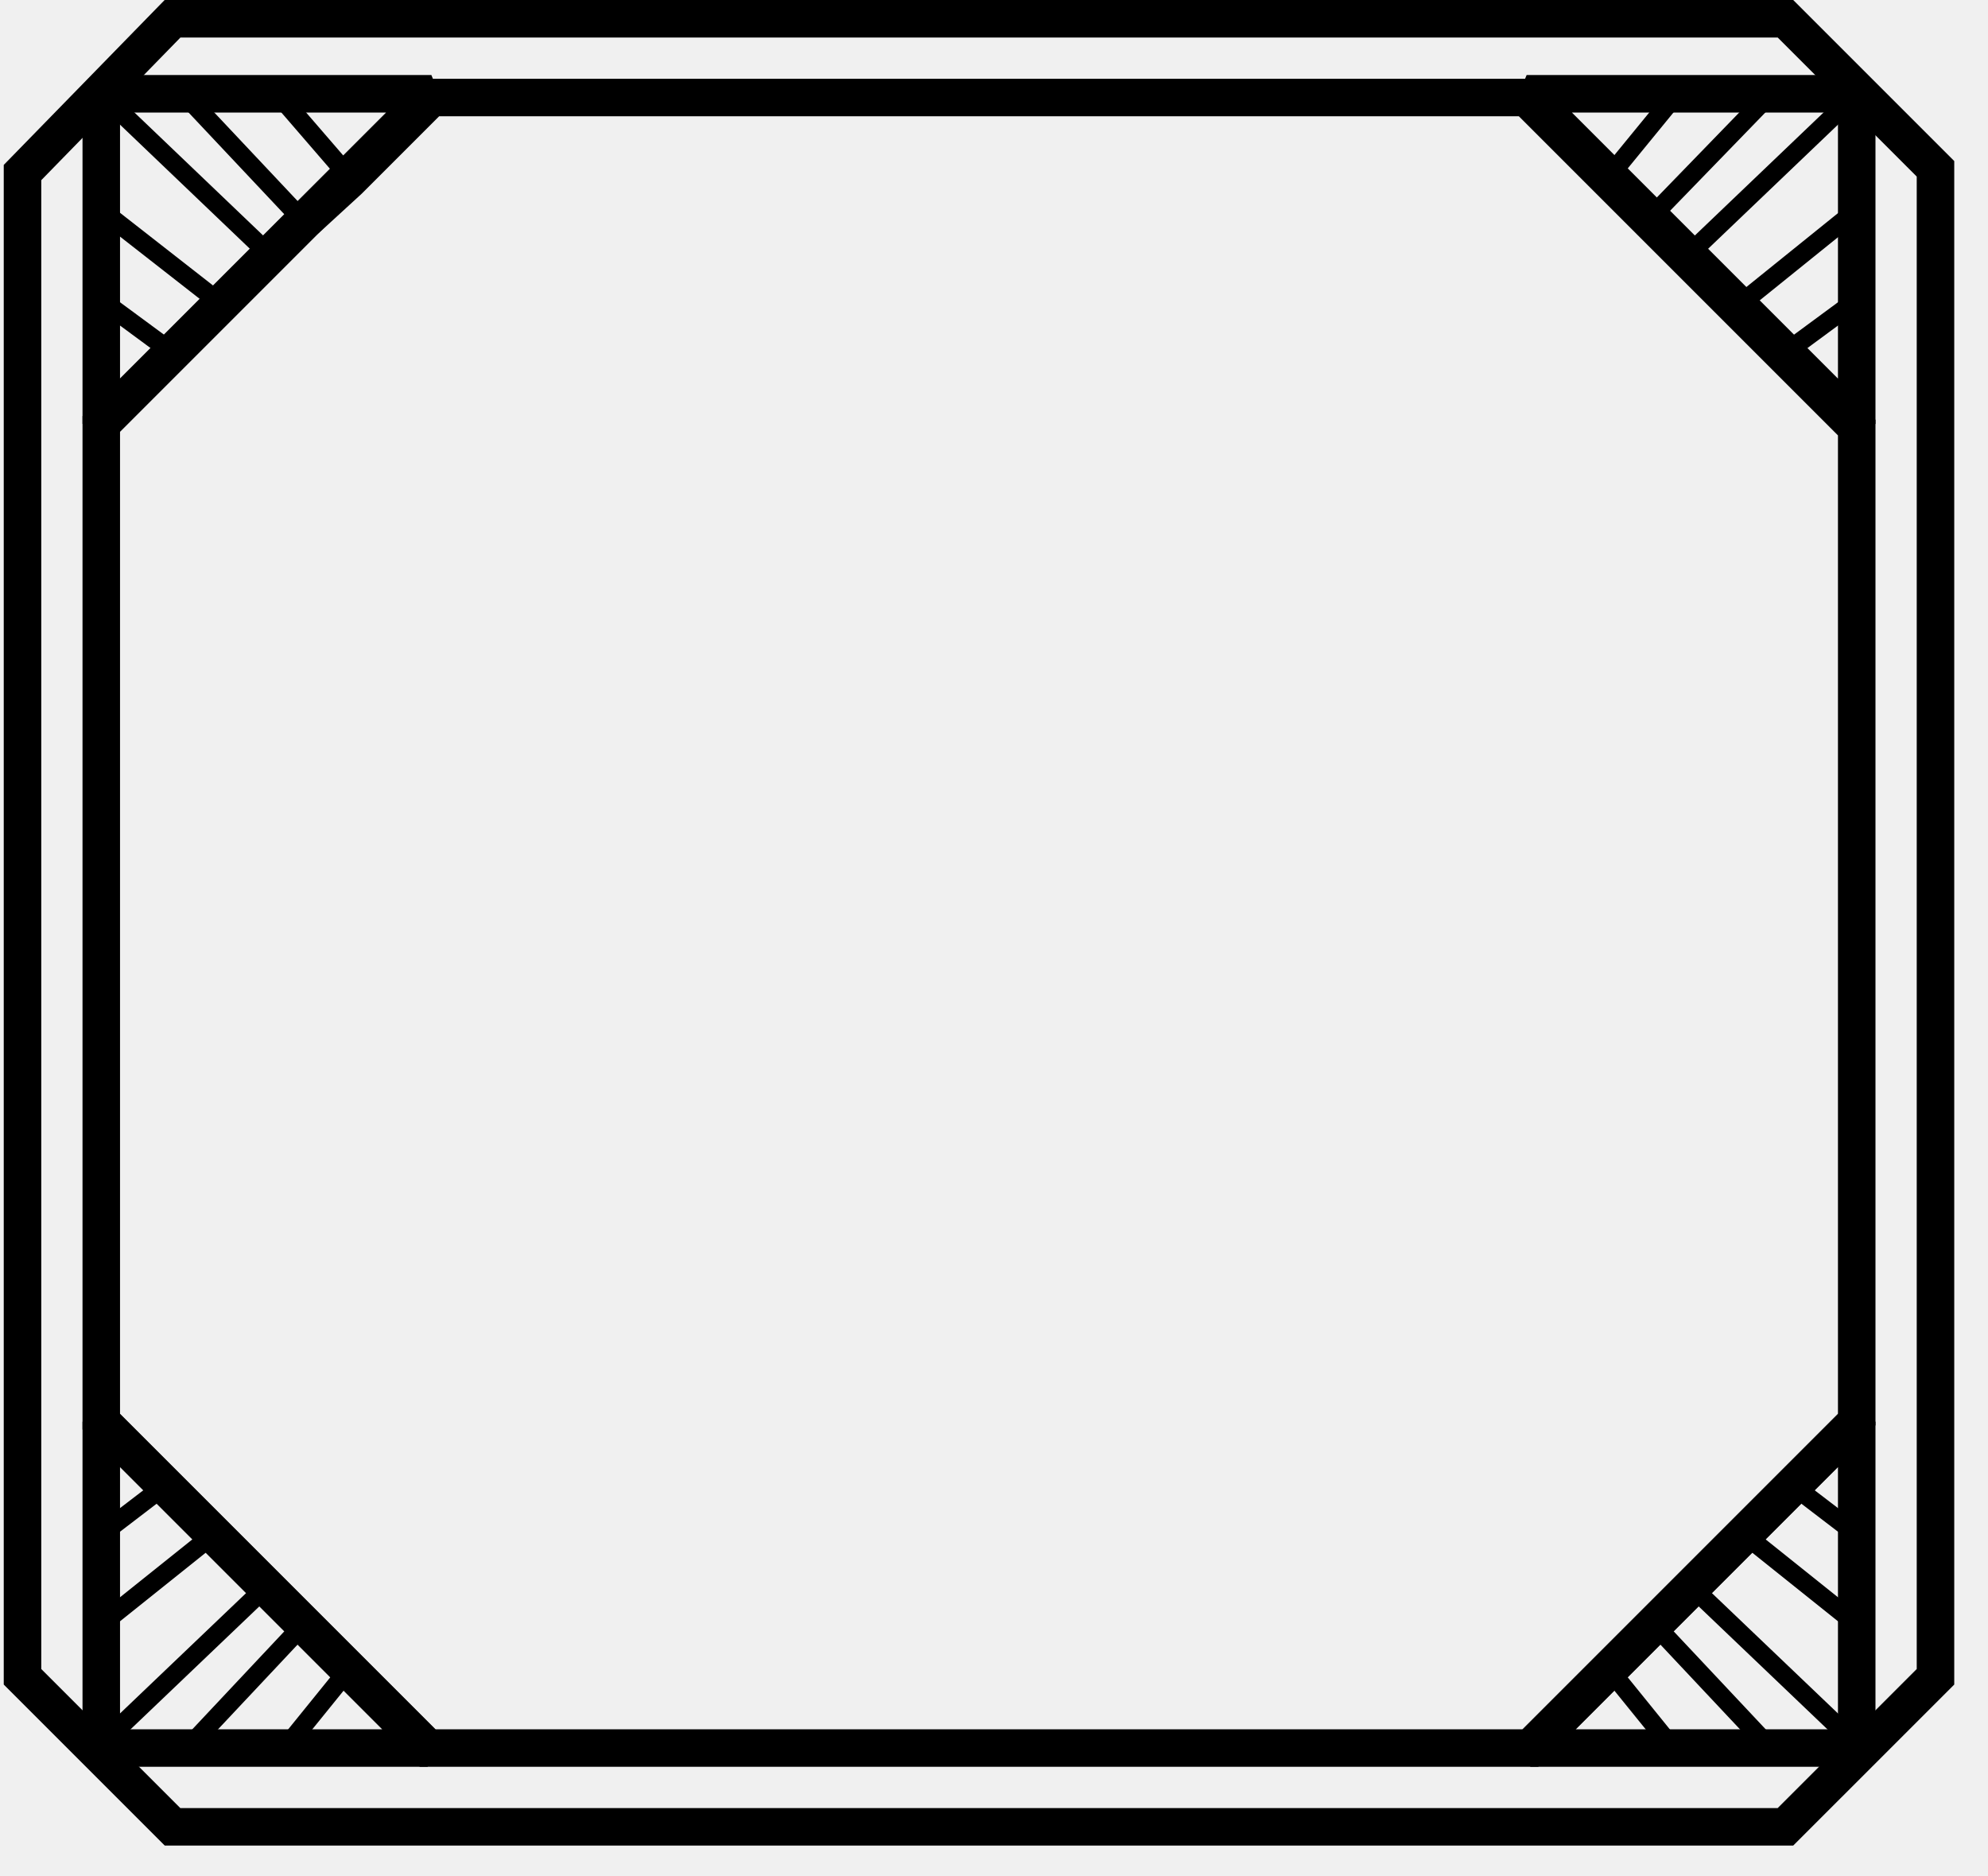
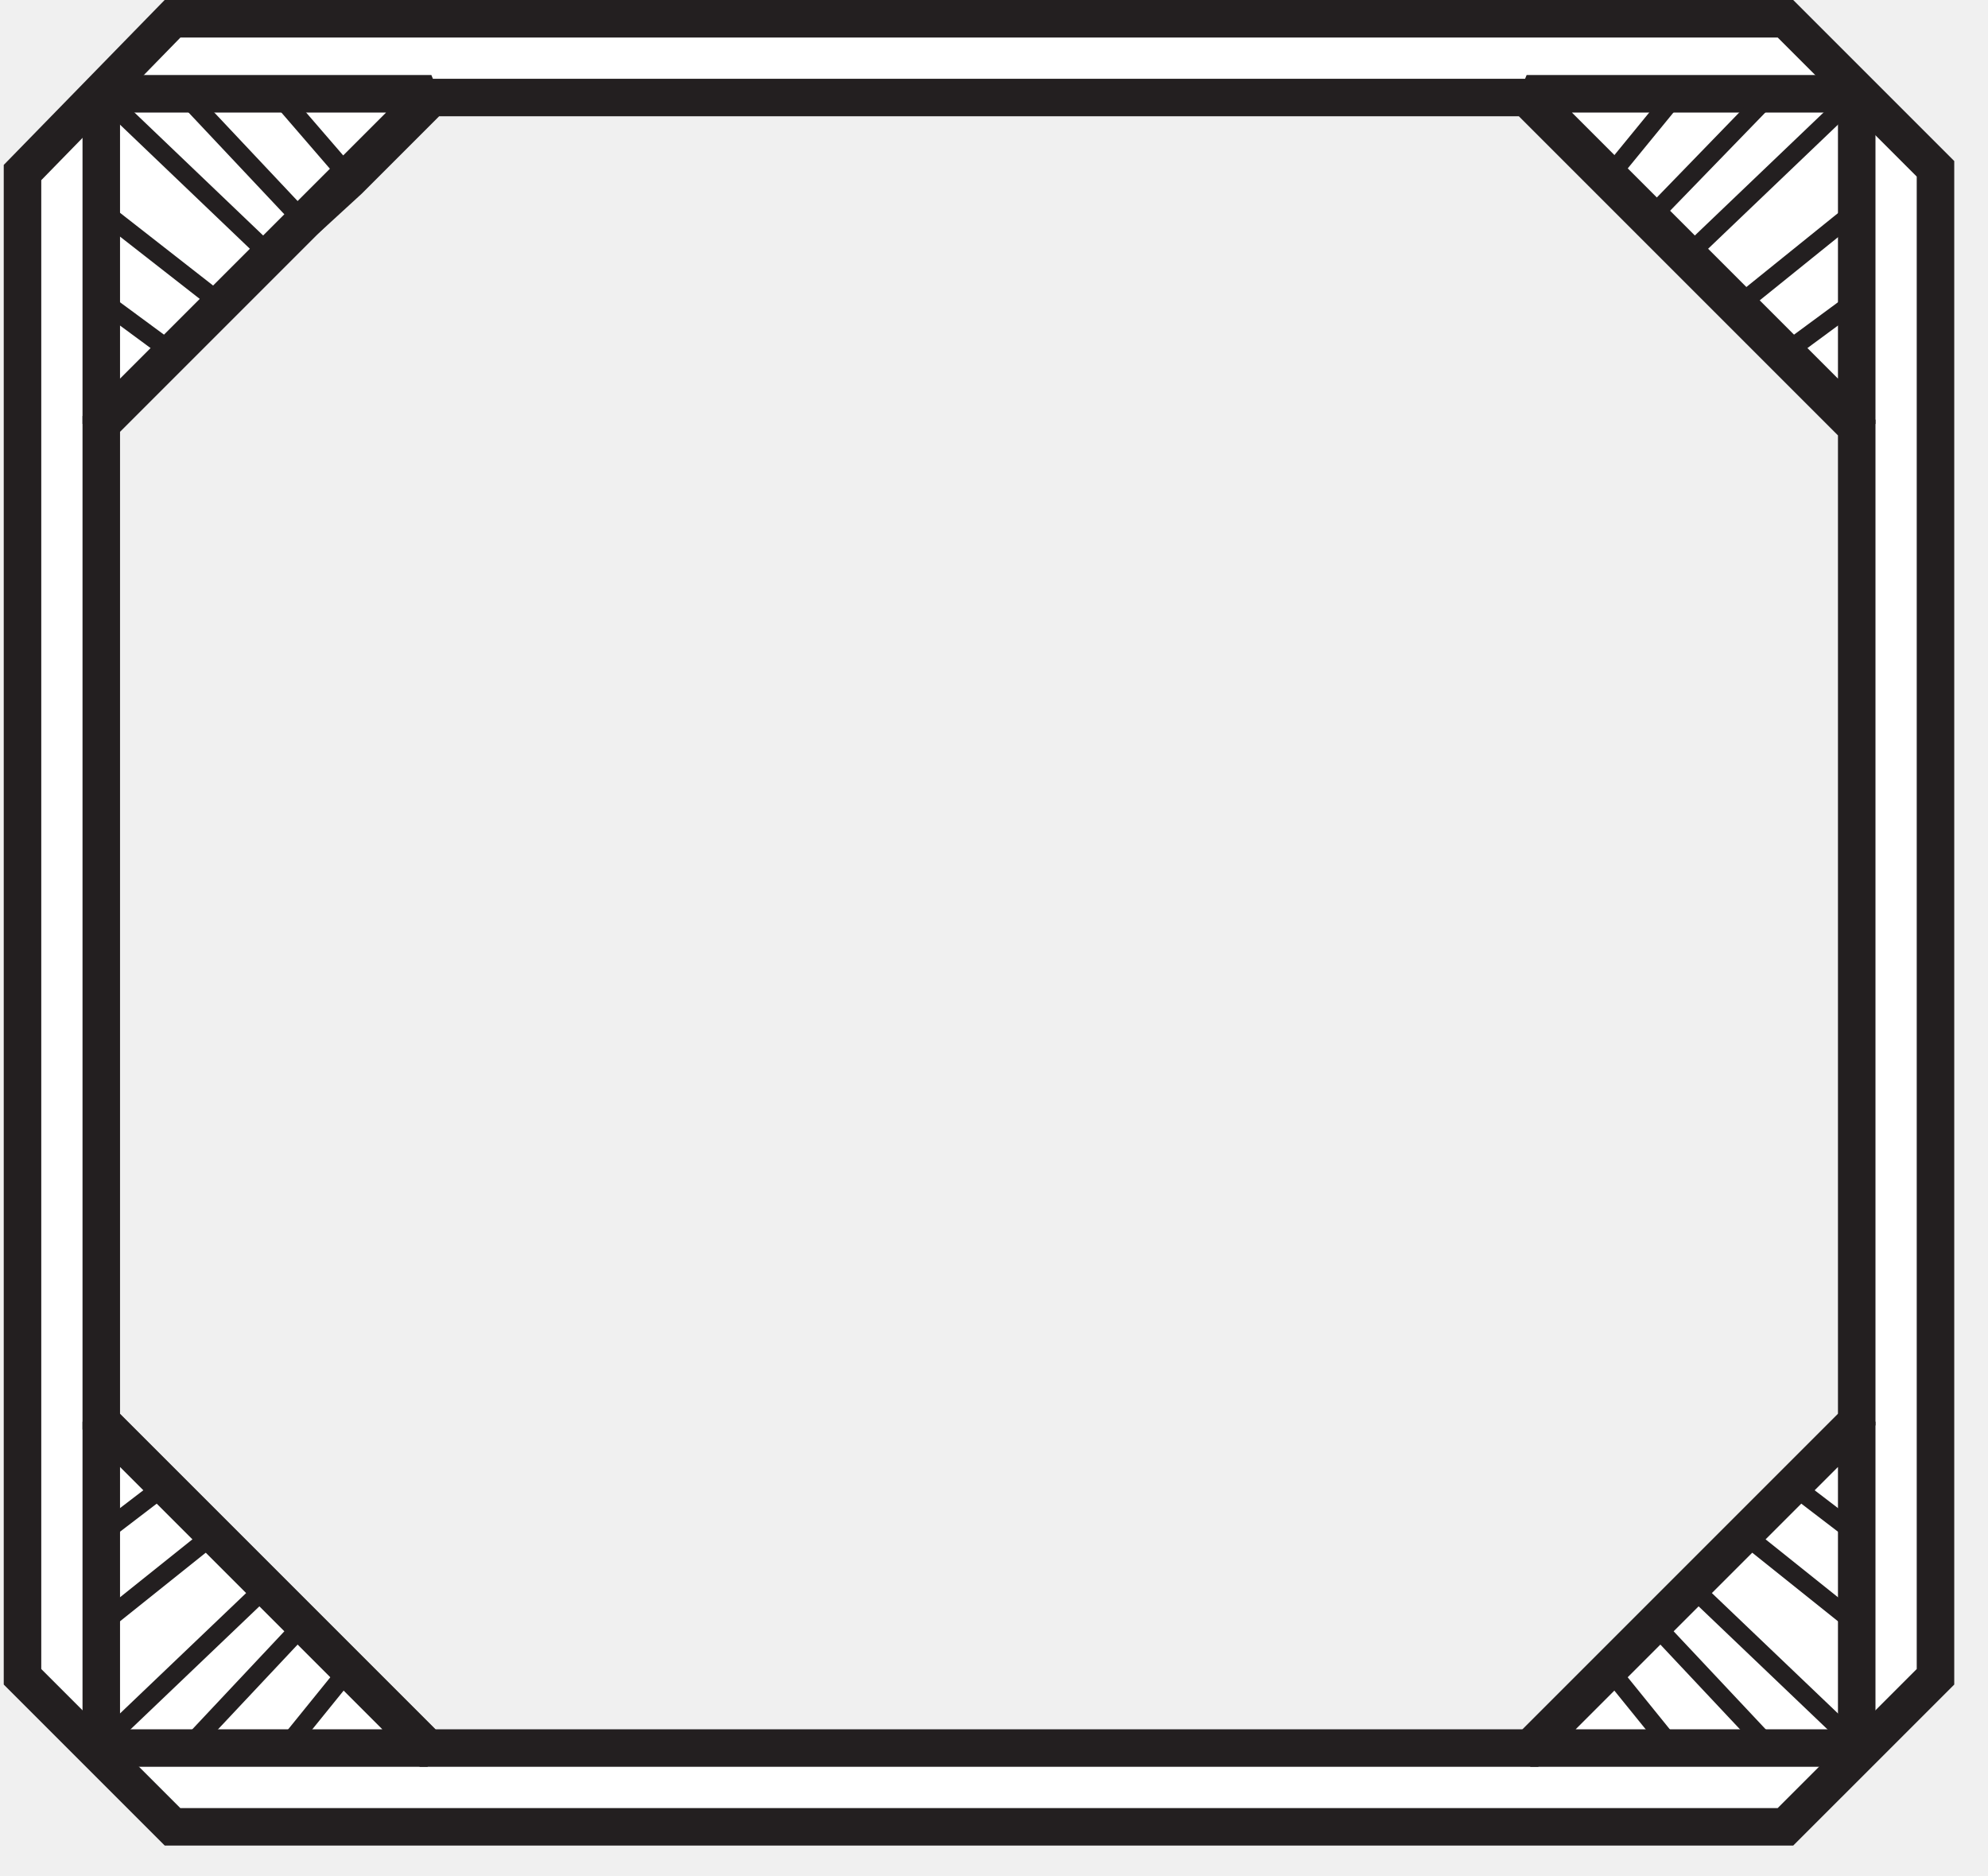
<svg xmlns="http://www.w3.org/2000/svg" id="Layer_1" version="1.1" viewBox="0 0 53 50">
  <defs>
    <style>
-       .st0 {
-         stroke-width: .5px;
-       }
- 
      .st0, .st1 {
        stroke-miterlimit: 10;
      }

-       .st0, .st1, .st2, .st3 {
-         fill: none;
+       .st0, .st1, .st2 {
+         fill: #fff;
+         stroke: #231f20;
      }

-       .st0, .st1, .st3 {
-         stroke: #000;
+       .st3 {
+         fill: none;
      }

      .st4 {
        fill: #1f1f1f;
      }

+       .st1 {
+         stroke-width: .5px;
+       }
+ 
      .st5 {
        display: none;
-       }
- 
-       .st3 {
-         stroke-linejoin: bevel;
      }

      .st6 {
        fill: #353535;
      }

      .st7 {
        clip-path: url(#clippath);
      }

+       .st2 {
+         stroke-linejoin: bevel;
+       }
+ 
      .st8 {
        opacity: .5;
      }
    </style>
    <clipPath id="clippath">
-       <rect class="st2" y="0" width="52.2" height="49.3" />
+       <rect class="st3" y="0" width="52.2" height="49.3" />
    </clipPath>
  </defs>
  <g id="Layer_11" data-name="Layer_1" class="st5">
    <g class="st8">
      <g class="st7">
        <g>
          <path class="st6" d="M51.6,5v39.1l-4.2,4.2H5.1l-4.2-4.2V5L5.1.8h42.3l4.2,4.2Z" />
          <path class="st4" d="M46.7,47.9h-2.7c2-.9,3.8-2.4,5-4.2h0c.8-1.2,1.4-2.5,1.8-3.8v3.9l-4.1,4.2h0ZM1.4,43.7v-3.9c.4,1.3,1,2.6,1.8,3.8h0c1.2,1.9,3,3.4,5.1,4.2h-2.7l-4.2-4.2h0ZM5.6,1.4h2.7c-2.1.9-3.8,2.4-5.1,4.2h0c-.8,1.2-1.4,2.5-1.8,3.8v-3.9L5.6,1.4ZM49.1,6.8c.2.3.3.6.5.9.6,1.3,1,2.6,1.3,3.9v25.9c-.3,1.7-1,3.3-1.8,4.9V6.8ZM1.4,11.7c.3-1.7,1-3.3,1.8-4.9v35.6c-.2-.3-.3-.6-.5-.9-.6-1.3-1-2.6-1.3-3.9,0,0,0-25.9,0-25.9ZM42,47.9H10.2c-2.6-.6-4.8-2.1-6.3-4.3V5.7c1.5-2.2,3.7-3.7,6.3-4.3h31.8c2.5.6,4.8,2.1,6.3,4.3v38c-1.5,2.1-3.7,3.6-6.3,4.2ZM50.9,5.6v3.9c-.4-1.3-1-2.6-1.8-3.8h0c-1.2-2-3-3.4-5.1-4.3h2.7s4.2,4.2,4.2,4.2ZM47.2,0H5L0,5v39.3l5,5h42.2l5-5V5L47.2,0Z" />
        </g>
      </g>
    </g>
  </g>
  <g id="Layer_2">
    <g>
-       <path class="st1" d="M47.6.5H4.6L.6,4.6v40.1l4,4h43l4-4V4.5L47.6.5ZM49.5,37.9l-8.7,8.7H11.4l-8.7-8.7V11.3l5.4-5.4,1.2-1.1,2.2-2.2h29.2l2.2,2.2,1.2,1.2.9.9,1.4,1.4,1.2,1.2,1.9,1.9v26.6Z" />
-       <polygon class="st3" points="11.5 2.5 9.3 4.7 8.1 5.9 2.7 11.3 2.7 2.5 11.5 2.5" />
-       <polygon class="st3" points="11.4 46.6 2.7 46.6 2.7 37.9 11.4 46.6" />
-       <polygon class="st3" points="49.5 2.5 49.5 11.3 47.6 9.4 46.3 8.1 45 6.8 44 5.8 42.9 4.7 40.7 2.5 49.5 2.5" />
-       <polygon class="st3" points="49.5 37.9 49.5 46.6 40.8 46.6 49.5 37.9" />
+       <path class="st0" d="M47.6.5H4.6L.6,4.6v40.1l4,4h43l4-4V4.5L47.6.5ZM49.5,37.9l-8.7,8.7H11.4l-8.7-8.7V11.3l5.4-5.4,1.2-1.1,2.2-2.2h29.2l2.2,2.2,1.2,1.2.9.9,1.4,1.4,1.2,1.2,1.9,1.9v26.6Z" />
+       <polygon class="st2" points="11.5 2.5 9.3 4.7 8.1 5.9 2.7 11.3 2.7 2.5 11.5 2.5" />
+       <polygon class="st2" points="11.4 46.6 2.7 46.6 2.7 37.9 11.4 46.6" />
+       <polygon class="st2" points="49.5 2.5 49.5 11.3 47.6 9.4 46.3 8.1 45 6.8 44 5.8 42.9 4.7 40.7 2.5 49.5 2.5" />
+       <polygon class="st2" points="49.5 37.9 49.5 46.6 40.8 46.6 49.5 37.9" />
      <g>
        <g>
-           <line class="st0" x1="4.6" y1="9.4" x2="2.7" y2="8" />
-           <line class="st0" x1="5.9" y1="8.1" x2="2.7" y2="5.6" />
-           <line class="st0" x1="7.2" y1="6.8" x2="2.7" y2="2.5" />
-           <line class="st0" x1="8.1" y1="5.9" x2="4.9" y2="2.5" />
-           <line class="st0" x1="9.3" y1="4.7" x2="7.4" y2="2.5" />
+           <line class="st1" x1="4.6" y1="9.4" x2="2.7" y2="8" />
+           <line class="st1" x1="5.9" y1="8.1" x2="2.7" y2="5.6" />
+           <line class="st1" x1="7.2" y1="6.8" x2="2.7" y2="2.5" />
+           <line class="st1" x1="8.1" y1="5.9" x2="4.9" y2="2.5" />
+           <line class="st1" x1="9.3" y1="4.7" x2="7.4" y2="2.5" />
        </g>
        <g>
-           <line class="st0" x1="49.5" y1="40.9" x2="47.8" y2="39.6" />
-           <line class="st0" x1="49.5" y1="43.3" x2="46.5" y2="40.9" />
-           <line class="st0" x1="49.5" y1="46.5" x2="45.1" y2="42.3" />
-           <polyline class="st0" points="47.4 46.8 47.2 46.6 44.1 43.3" />
-           <polyline class="st0" points="44.8 46.8 44.6 46.6 42.9 44.5" />
+           <line class="st1" x1="49.5" y1="40.9" x2="47.8" y2="39.6" />
+           <line class="st1" x1="49.5" y1="43.3" x2="46.5" y2="40.9" />
+           <line class="st1" x1="49.5" y1="46.5" x2="45.1" y2="42.3" />
+           <polyline class="st1" points="47.4 46.8 47.2 46.6 44.1 43.3" />
+           <polyline class="st1" points="44.8 46.8 44.6 46.6 42.9 44.5" />
        </g>
        <g>
          <g>
-             <line class="st0" x1="49.5" y1="8" x2="47.6" y2="9.4" />
-             <line class="st0" x1="49.5" y1="5.6" x2="46.4" y2="8.1" />
-             <line class="st0" x1="49.5" y1="2.5" x2="45" y2="6.8" />
-             <line class="st0" x1="47.2" y1="2.5" x2="44" y2="5.8" />
-             <line class="st0" x1="44.7" y1="2.5" x2="42.9" y2="4.7" />
+             <line class="st1" x1="49.5" y1="8" x2="47.6" y2="9.4" />
+             <line class="st1" x1="49.5" y1="5.6" x2="46.4" y2="8.1" />
+             <line class="st1" x1="49.5" y1="2.5" x2="45" y2="6.8" />
+             <line class="st1" x1="47.2" y1="2.5" x2="44" y2="5.8" />
+             <line class="st1" x1="44.7" y1="2.5" x2="42.9" y2="4.7" />
          </g>
          <g>
-             <line class="st0" x1="4.4" y1="39.6" x2="2.7" y2="40.9" />
-             <line class="st0" x1="5.7" y1="40.9" x2="2.7" y2="43.3" />
-             <line class="st0" x1="7.1" y1="42.3" x2="2.7" y2="46.5" />
-             <polyline class="st0" points="4.8 46.8 5 46.6 8.1 43.3" />
-             <polyline class="st0" points="7.4 46.8 7.6 46.6 9.3 44.5" />
+             <line class="st1" x1="4.4" y1="39.6" x2="2.7" y2="40.9" />
+             <line class="st1" x1="5.7" y1="40.9" x2="2.7" y2="43.3" />
+             <line class="st1" x1="7.1" y1="42.3" x2="2.7" y2="46.5" />
+             <polyline class="st1" points="4.8 46.8 5 46.6 8.1 43.3" />
+             <polyline class="st1" points="7.4 46.8 7.6 46.6 9.3 44.5" />
          </g>
        </g>
      </g>
-       <polygon class="st0" points="40.8 46.6 40.7 46.7 11.5 46.7 11.4 46.6 40.8 46.6" />
+       <polygon class="st1" points="40.8 46.6 40.7 46.7 11.5 46.7 11.4 46.6 40.8 46.6" />
    </g>
  </g>
</svg>
